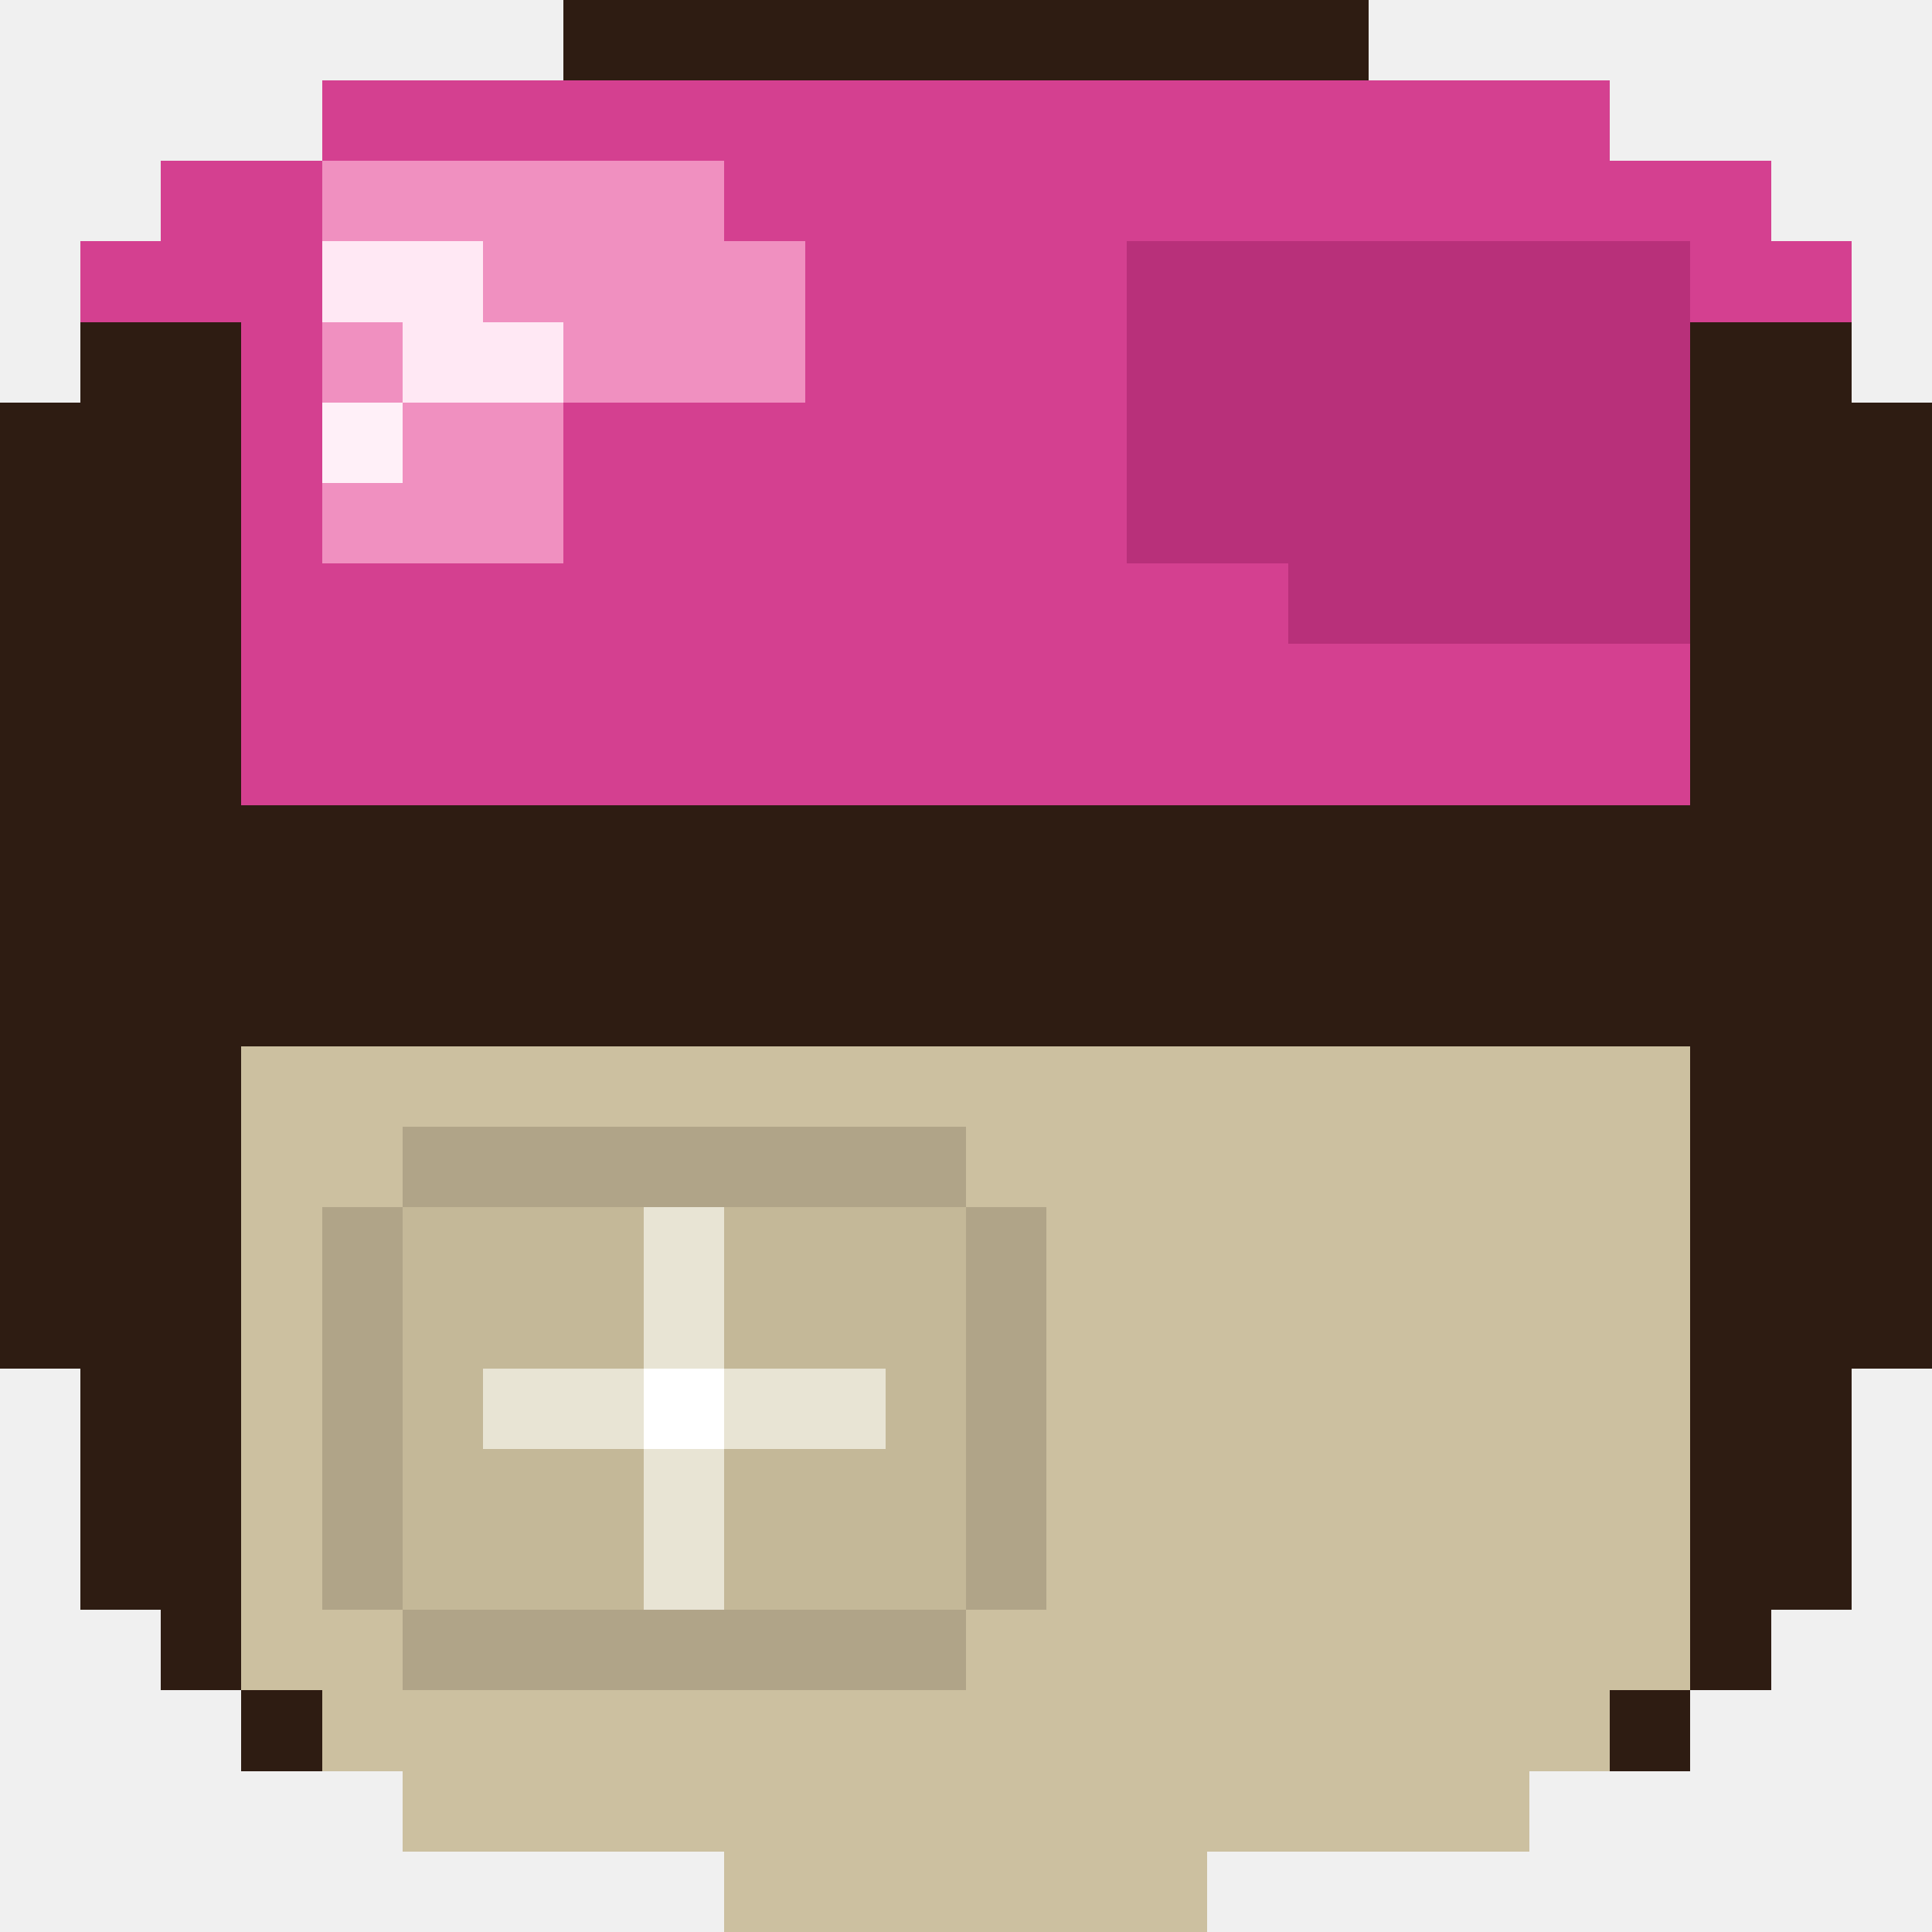
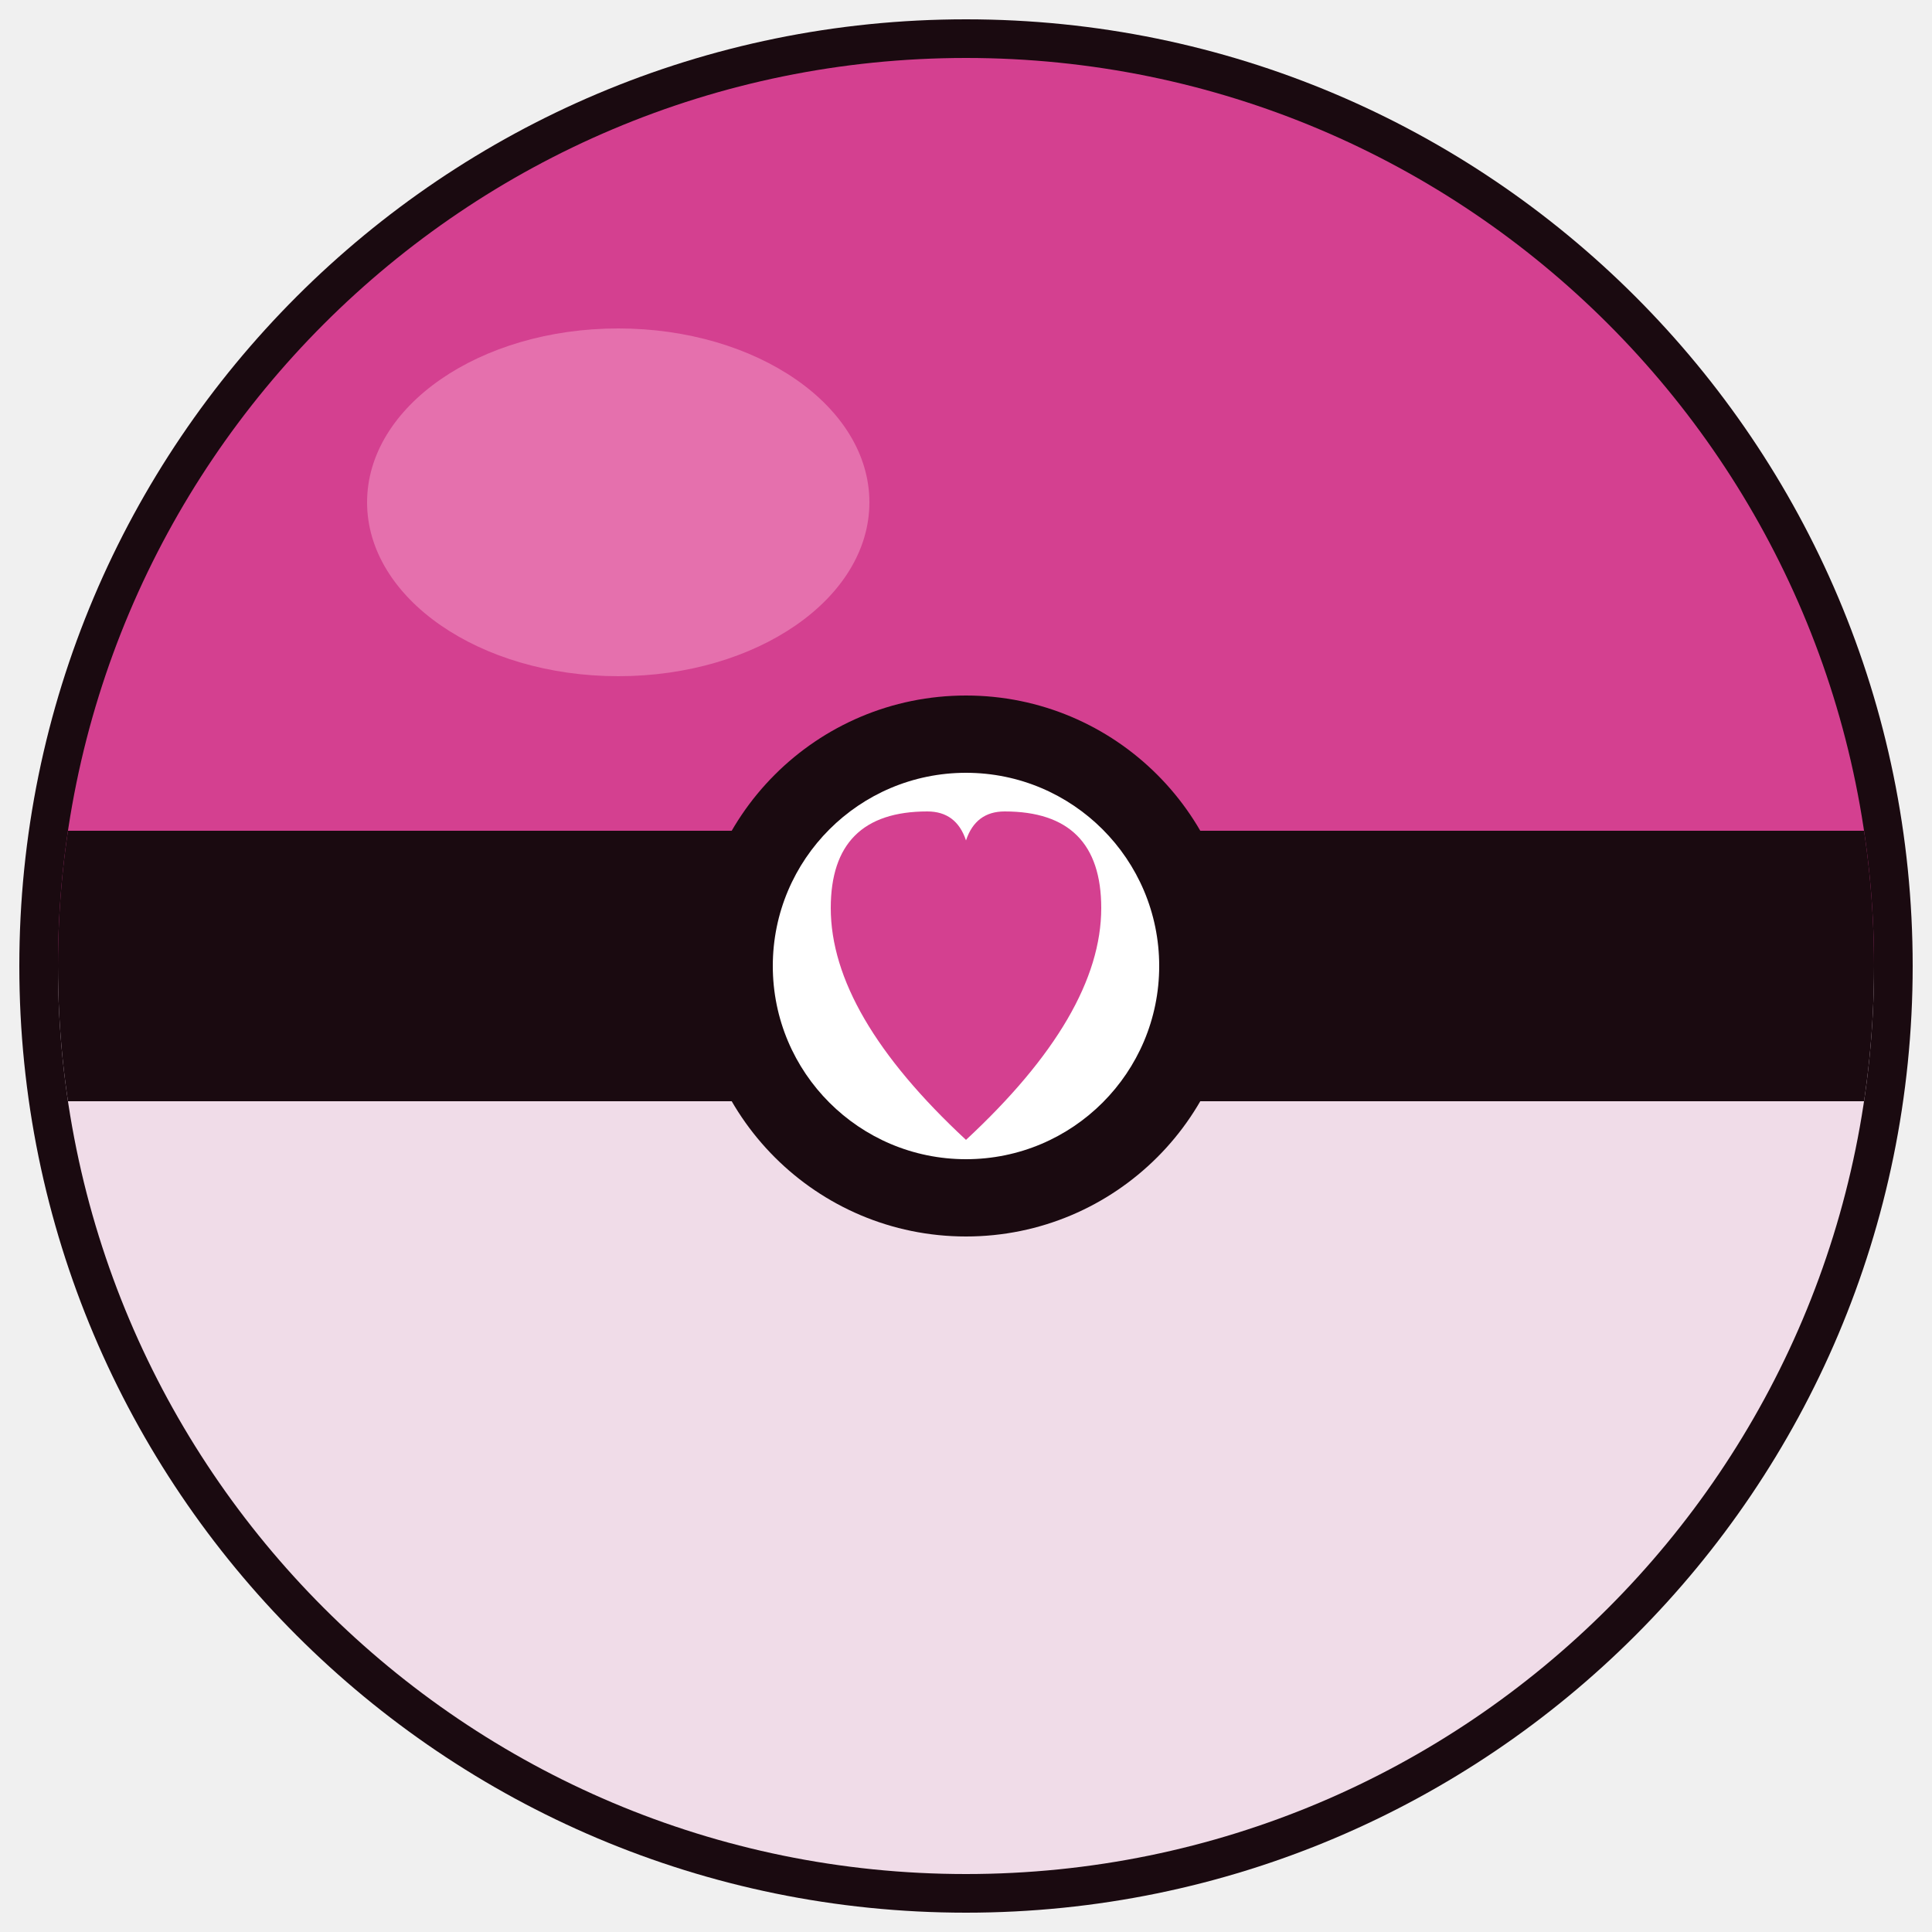
- <svg xmlns="http://www.w3.org/2000/svg" viewBox="0 0 24 24" shape-rendering="crispEdges">
-   <rect x="7" y="0" width="10" height="1" fill="#2e1c12" />
-   <rect x="4" y="1" width="4" height="1" fill="#2e1c12" />
-   <rect x="16" y="1" width="4" height="1" fill="#2e1c12" />
-   <rect x="2" y="2" width="3" height="1" fill="#2e1c12" />
-   <rect x="19" y="2" width="3" height="1" fill="#2e1c12" />
-   <rect x="1" y="3" width="2" height="2" fill="#2e1c12" />
-   <rect x="21" y="3" width="2" height="2" fill="#2e1c12" />
-   <rect x="0" y="5" width="2" height="5" fill="#2e1c12" />
-   <rect x="22" y="5" width="2" height="5" fill="#2e1c12" />
-   <rect x="4" y="1" width="4" height="1" fill="#d44090" />
-   <rect x="10" y="1" width="4" height="1" fill="#d44090" />
-   <rect x="2" y="2" width="20" height="1" fill="#d44090" />
-   <rect x="1" y="3" width="22" height="1" fill="#d44090" />
-   <rect x="4" y="1" width="16" height="1" fill="#d44090" />
-   <rect x="2" y="2" width="20" height="1" fill="#d44090" />
-   <rect x="1" y="3" width="22" height="1" fill="#d44090" />
-   <rect x="2" y="4" width="1" height="1" fill="#2e1c12" />
-   <rect x="21" y="4" width="1" height="1" fill="#2e1c12" />
-   <rect x="3" y="4" width="18" height="1" fill="#d44090" />
-   <rect x="2" y="5" width="1" height="5" fill="#2e1c12" />
-   <rect x="21" y="5" width="1" height="5" fill="#2e1c12" />
-   <rect x="3" y="5" width="18" height="5" fill="#d44090" />
-   <rect x="4" y="2" width="5" height="2" fill="#f090c0" />
-   <rect x="4" y="4" width="3" height="3" fill="#f090c0" />
-   <rect x="5" y="3" width="5" height="2" fill="#f090c0" />
-   <rect x="4" y="3" width="2" height="1" fill="#ffe8f4" />
-   <rect x="5" y="4" width="2" height="1" fill="#ffe8f4" />
-   <rect x="4" y="5" width="1" height="1" fill="#fff0f8" />
-   <rect x="14" y="3" width="7" height="4" fill="#b8307a" />
-   <rect x="16" y="5" width="5" height="3" fill="#b8307a" />
-   <rect x="2" y="10" width="20" height="1" fill="#2e1c12" />
-   <rect x="1" y="10" width="1" height="1" fill="#2e1c12" />
-   <rect x="22" y="10" width="1" height="1" fill="#2e1c12" />
-   <rect x="0" y="10" width="1" height="1" fill="#2e1c12" />
-   <rect x="23" y="10" width="1" height="1" fill="#2e1c12" />
-   <rect x="0" y="11" width="24" height="2" fill="#2e1c12" />
-   <rect x="2" y="13" width="1" height="8" fill="#2e1c12" />
-   <rect x="21" y="13" width="1" height="8" fill="#2e1c12" />
-   <rect x="3" y="13" width="18" height="8" fill="#ccc0a0" />
-   <rect x="1" y="13" width="1" height="6" fill="#2e1c12" />
-   <rect x="22" y="13" width="1" height="6" fill="#2e1c12" />
-   <rect x="0" y="13" width="1" height="4" fill="#2e1c12" />
-   <rect x="23" y="13" width="1" height="4" fill="#2e1c12" />
-   <rect x="1" y="19" width="1" height="1" fill="#2e1c12" />
-   <rect x="22" y="19" width="1" height="1" fill="#2e1c12" />
-   <rect x="2" y="20" width="1" height="1" fill="#2e1c12" />
-   <rect x="21" y="20" width="1" height="1" fill="#2e1c12" />
-   <rect x="3" y="21" width="2" height="1" fill="#2e1c12" />
-   <rect x="19" y="21" width="2" height="1" fill="#2e1c12" />
-   <rect x="5" y="22" width="4" height="1" fill="#2e1c12" />
-   <rect x="15" y="22" width="4" height="1" fill="#2e1c12" />
-   <rect x="9" y="23" width="6" height="1" fill="#2e1c12" />
-   <rect x="3" y="20" width="18" height="1" fill="#ccc0a0" />
-   <rect x="4" y="21" width="16" height="1" fill="#ccc0a0" />
-   <rect x="5" y="22" width="14" height="1" fill="#ccc0a0" />
-   <rect x="9" y="23" width="6" height="1" fill="#ccc0a0" />
-   <rect x="5" y="14" width="7" height="1" fill="#b0a488" />
-   <rect x="4" y="15" width="9" height="5" fill="#b0a488" />
-   <rect x="5" y="20" width="7" height="1" fill="#b0a488" />
-   <rect x="5" y="15" width="7" height="5" fill="#c4b898" />
-   <rect x="6" y="17" width="5" height="1" fill="#e8e4d4" />
-   <rect x="8" y="15" width="1" height="5" fill="#e8e4d4" />
-   <rect x="8" y="17" width="1" height="1" fill="#ffffff" />
+ <svg xmlns="http://www.w3.org/2000/svg" viewBox="0 0 100 100">
+   <defs>
+     <clipPath id="c">
+       <circle cx="50" cy="50" r="47" />
+     </clipPath>
+   </defs>
+   <circle cx="50" cy="50" r="49" fill="#1a0a10" />
+   <rect x="3" y="3" width="94" height="47" fill="#d44090" clip-path="url(#c)" />
+   <ellipse cx="32" cy="26" rx="13" ry="9" fill="#f090c0" opacity="0.6" clip-path="url(#c)" />
+   <rect x="3" y="50" width="94" height="47" fill="#f0dce8" clip-path="url(#c)" />
+   <rect x="3" y="43" width="94" height="14" fill="#1a0a10" clip-path="url(#c)" />
+   <circle cx="50" cy="50" r="14" fill="#1a0a10" />
+   <circle cx="50" cy="50" r="10" fill="#ffffff" />
+   <path d="M50,59 Q43,52.5 43,47 Q43,42 48,42 Q49.5,42 50,43.5 Q50.5,42 52,42 Q57,42 57,47 Q57,52.5 50,59Z" fill="#d44090" />
</svg>
